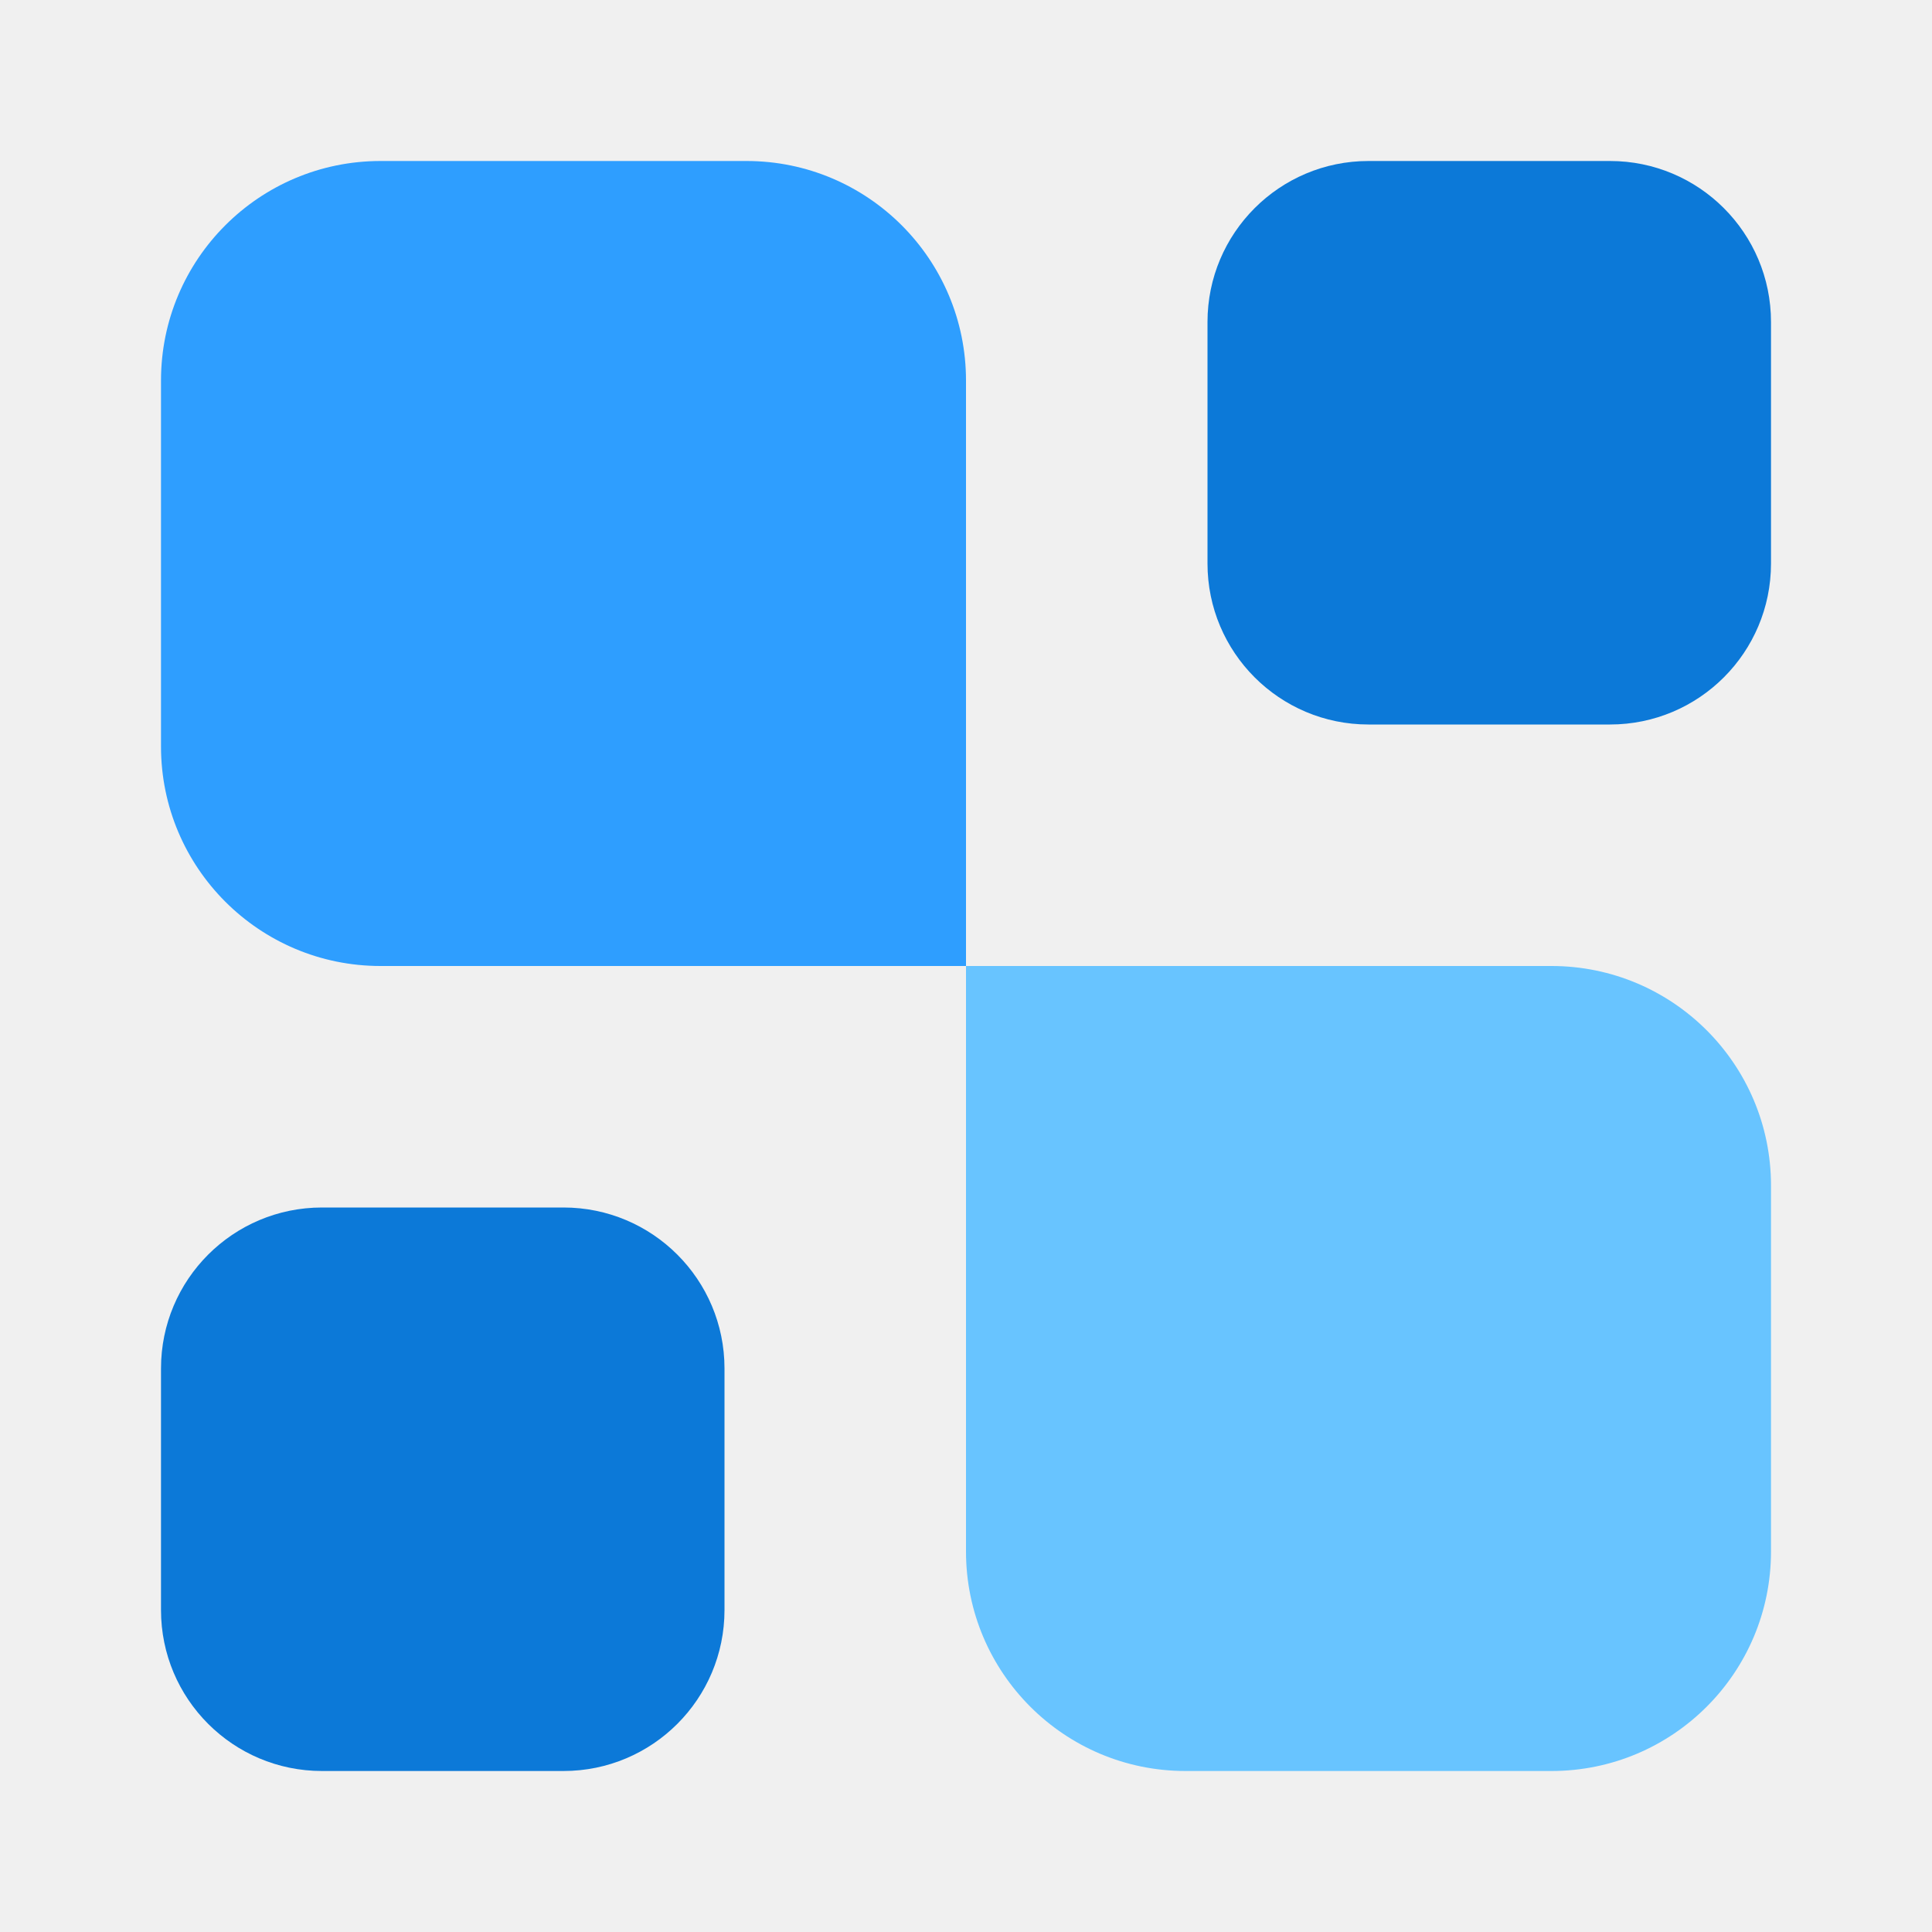
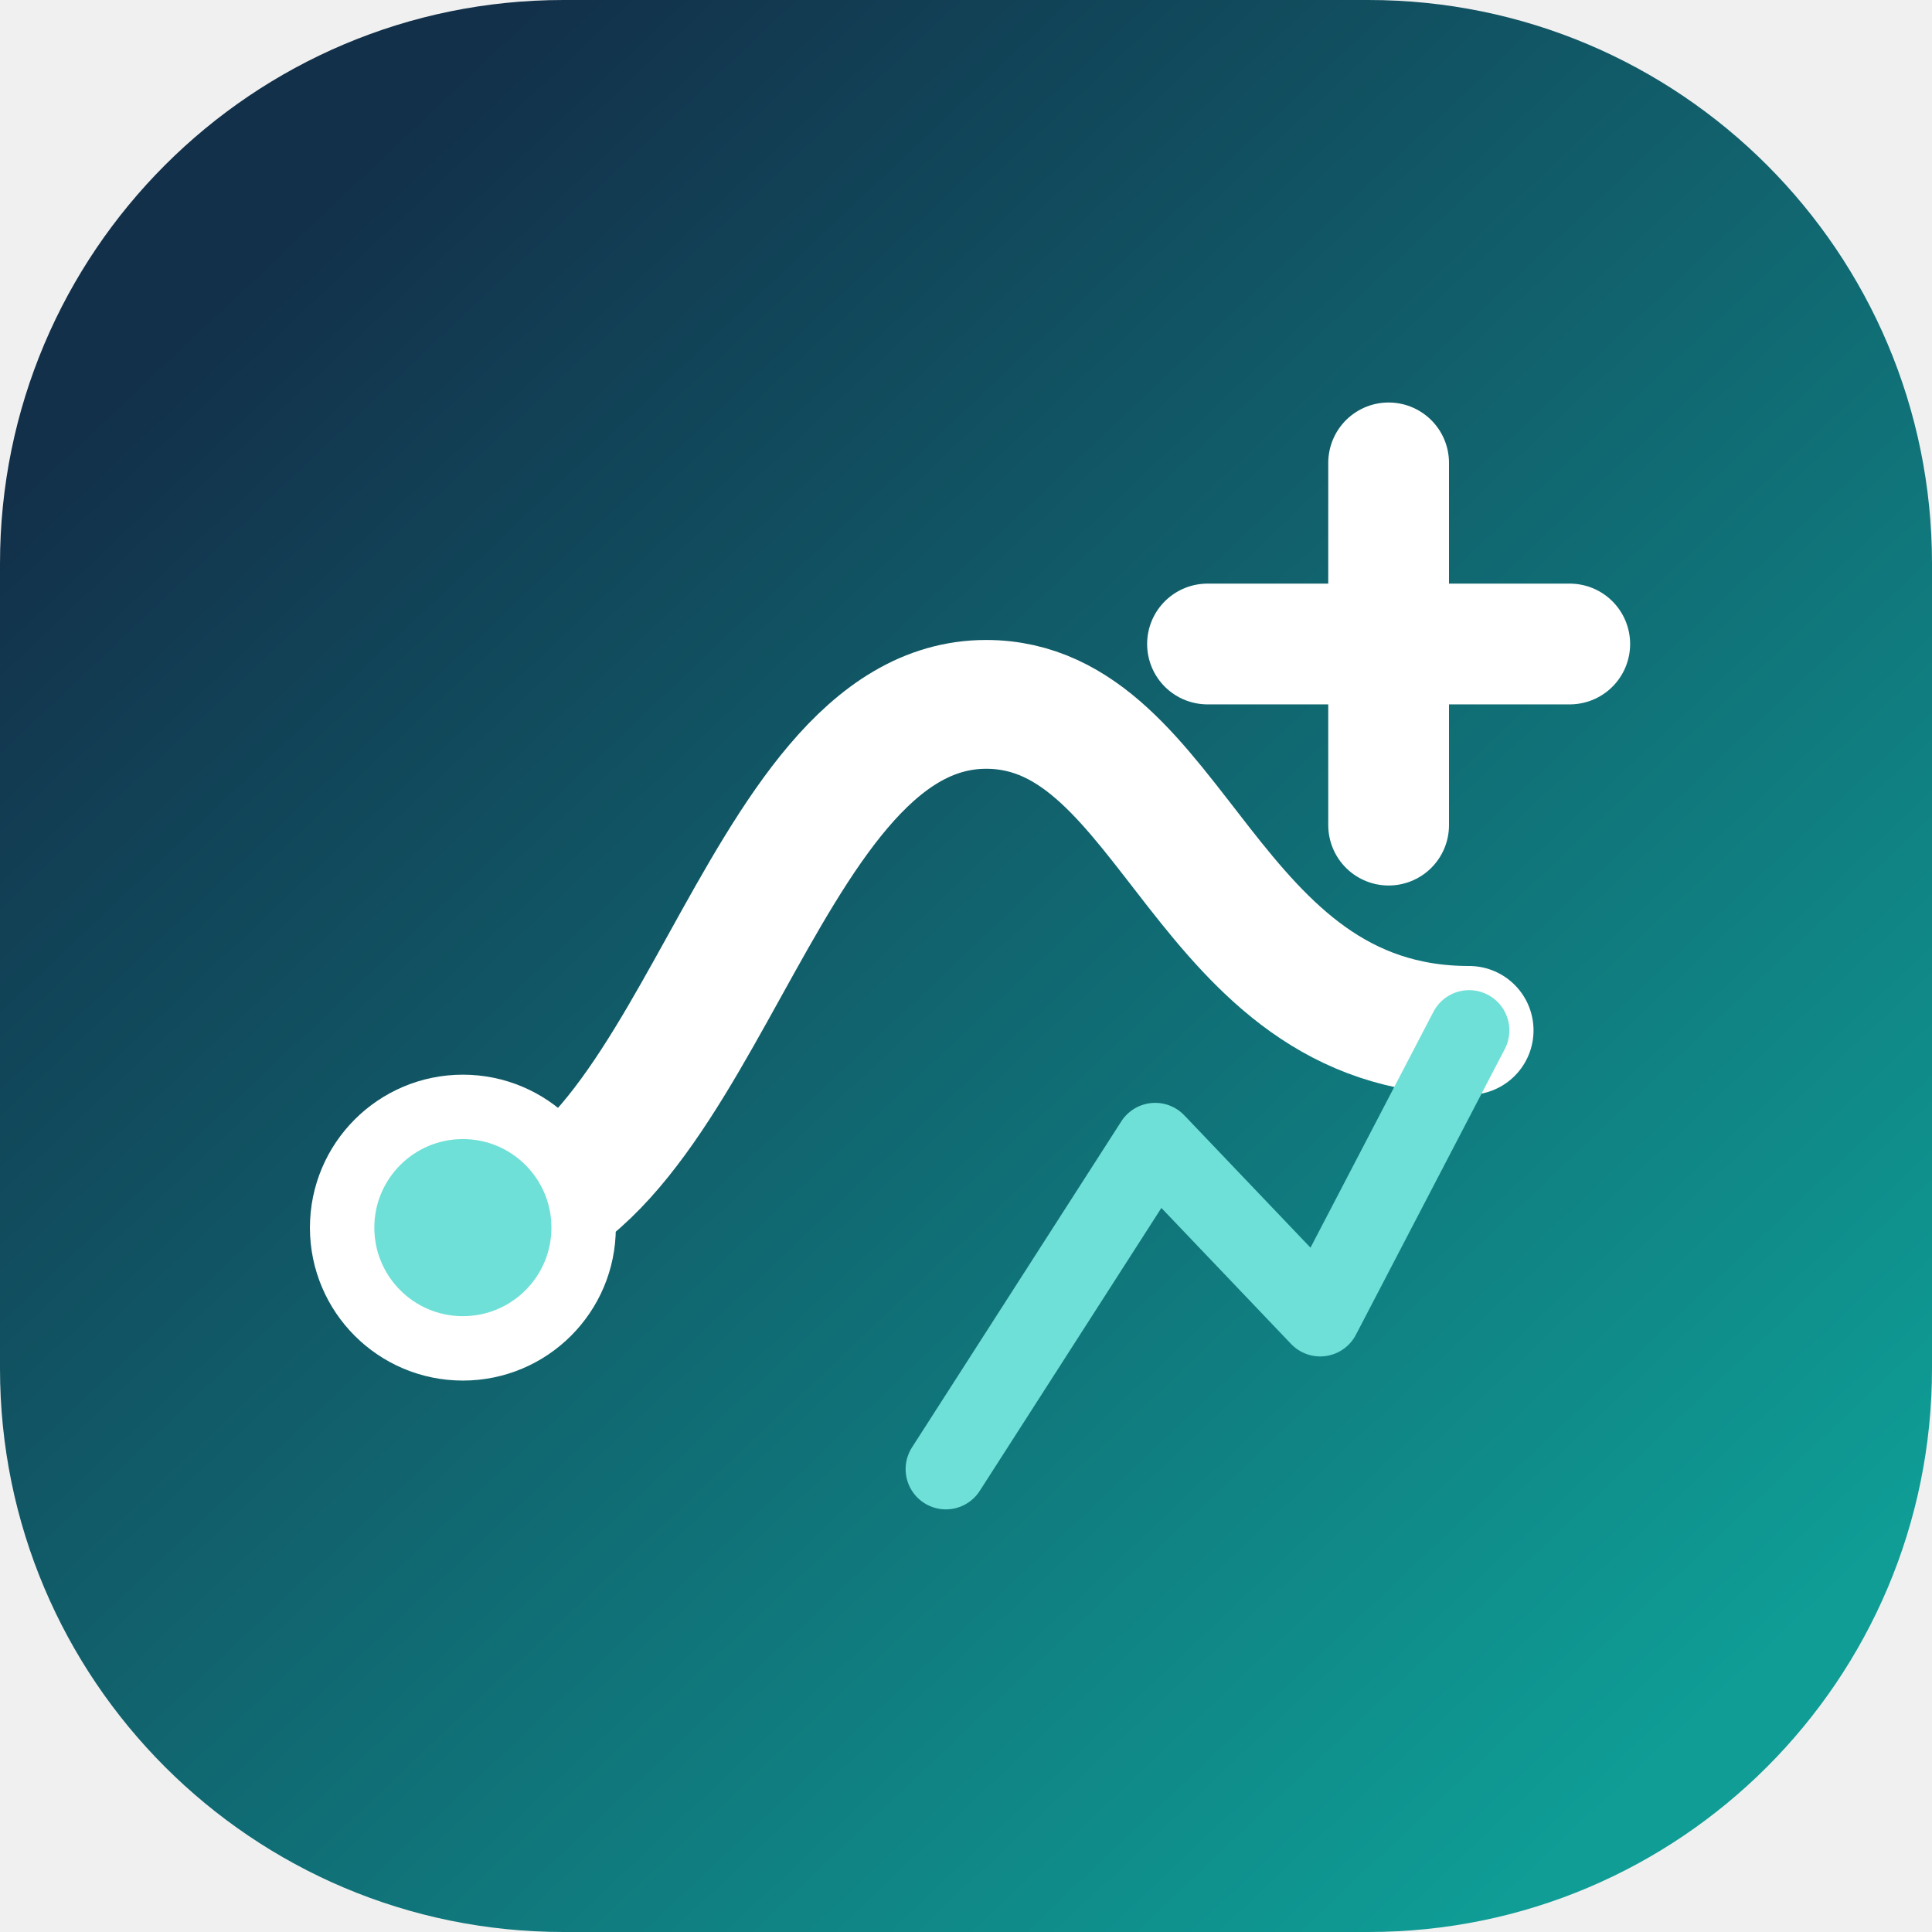
- <svg xmlns="http://www.w3.org/2000/svg" width="24" height="24" viewBox="0 0 24 24" fill="none">
-   <path d="M22 19.273C22 20.779 20.779 22 19.273 22H14.727C13.221 22 12 20.779 12 19.273V12H19.273C20.779 12 22 13.221 22 14.727V19.273Z" fill="#68C4FF" />
-   <path d="M20 2C21.105 2 22 2.895 22 4V7C22 8.105 21.105 9 20 9H17C15.895 9 15 8.105 15 7V4C15 2.895 15.895 2 17 2H20Z" fill="#0C79D8" />
-   <path d="M7 15C8.105 15 9 15.895 9 17V20C9 21.105 8.105 22 7 22H4C2.895 22 2 21.105 2 20V17C2 15.895 2.895 15 4 15H7Z" fill="#0C79D8" />
-   <path d="M12 12H4.727C3.221 12 2 10.779 2 9.273V4.727C2 3.221 3.221 2 4.727 2H9.273C10.779 2 12 3.221 12 4.727V12Z" fill="#2E9EFF" />
+ <svg xmlns="http://www.w3.org/2000/svg" width="48" height="48" viewBox="0 0 48 48" fill="none">
+   <defs>
+     <linearGradient id="g" x1="7" y1="6" x2="42" y2="43" gradientUnits="userSpaceOnUse">
+       <stop stop-color="#12304A" />
+       <stop offset="1" stop-color="#0F9D96" />
+     </linearGradient>
+   </defs>
+   <rect width="48" height="48" rx="14" fill="url(#g)" />
+   <path d="M11.5 30.5c5.8 0 7.2-13 13-13 4.7 0 5.4 8.1 12 8.1" stroke="white" stroke-width="3.2" stroke-linecap="round" />
+   <circle cx="11.5" cy="30.5" r="3" fill="#6FE0D7" stroke="white" stroke-width="1.6" />
+   <path d="M34.5 11.5v9M30 16h9" stroke="white" stroke-width="3" stroke-linecap="round" />
+   <path d="M36.5 25.6l-3.7 7.1-4.1-4.3-5.2 8.1" stroke="#6FE0D7" stroke-width="2" stroke-linecap="round" stroke-linejoin="round" />
</svg>
